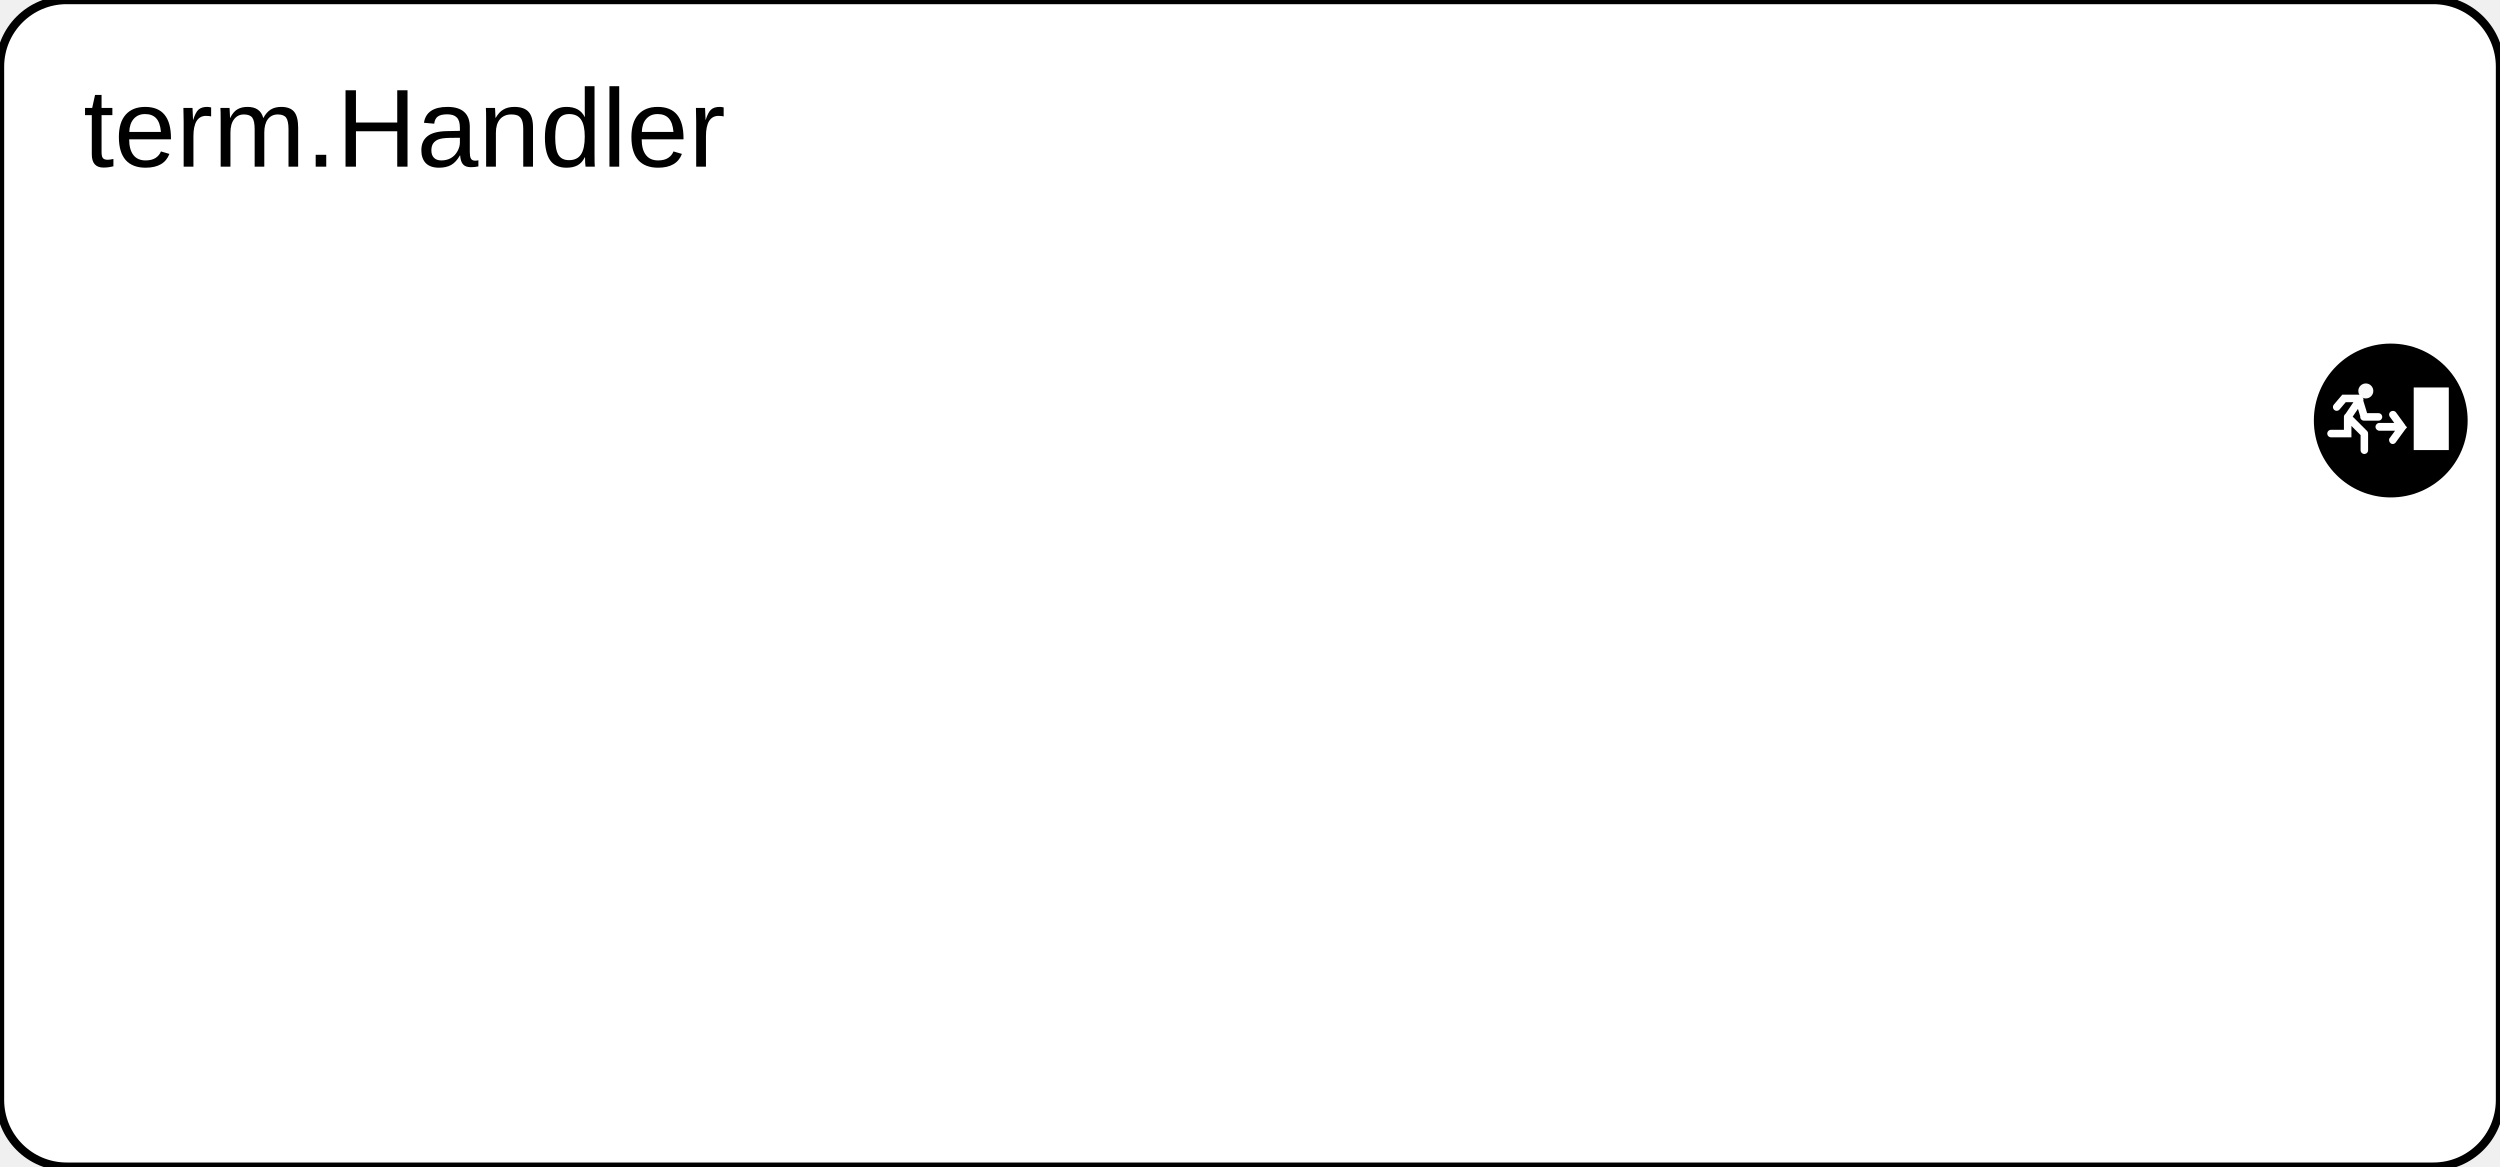
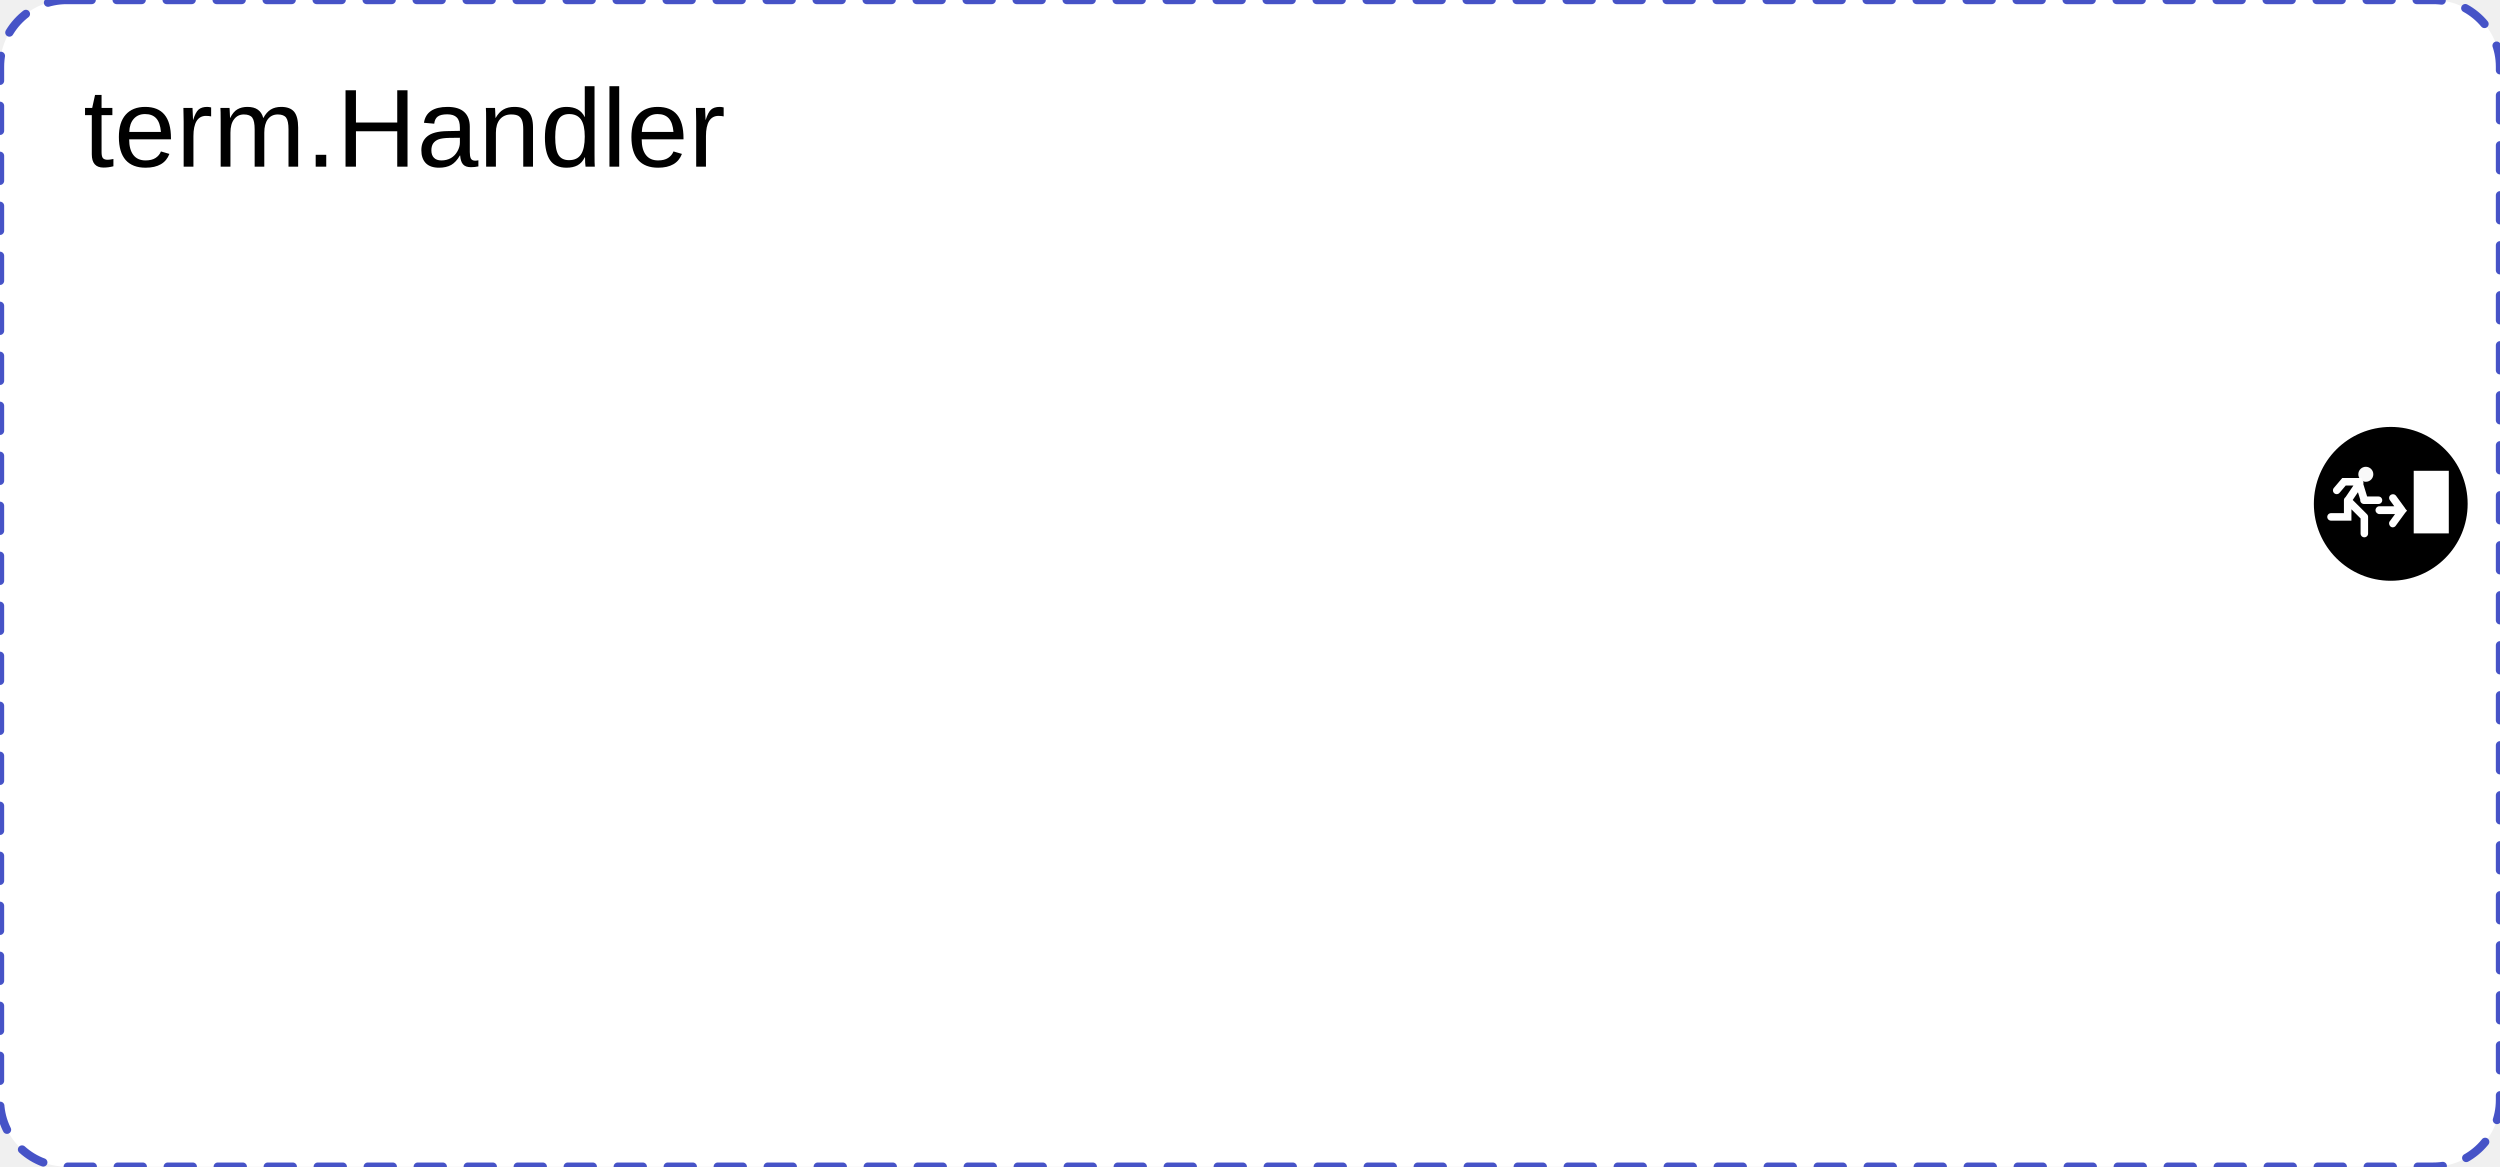
<svg xmlns="http://www.w3.org/2000/svg" xmlns:ns1="http://www.b3mn.org/oryx" width="300" height="140">
  <defs>
  </defs>
  <ns1:magnets>
    <ns1:magnet ns1:cx="150" ns1:cy="70" ns1:default="yes" />
    <ns1:magnet ns1:cx="0" ns1:cy="70" ns1:anchors="left" />
    <ns1:magnet ns1:cx="150" ns1:cy="140" ns1:anchors="bottom" />
    <ns1:magnet ns1:cx="300" ns1:cy="70" ns1:anchors="right" />
    <ns1:magnet ns1:cx="150" ns1:cy="0" ns1:anchors="top" />
  </ns1:magnets>
  <g>
-     <rect width="300" height="140" rx="8" ry="8" x="0" y="0" id="mainBody" stroke="black" fill="white" stroke-width="1" ns1:resize="vertical horizontal" />
-     <path d="M 295.568,50.462 C 295.57,55.255 291.685,59.142 286.891,59.142 C 282.098,59.142 278.212,55.255 278.214,50.462 C 278.212,45.668 282.098,41.781 286.891,41.781 C 291.685,41.781 295.57,45.668 295.568,50.462 L 295.568,50.462 z " style="opacity:1;fill:#000000;stroke:#000000;stroke-width:1.101;stroke-linecap:square;stroke-linejoin:miter;stroke-miterlimit:32.2;stroke-dasharray:none;stroke-opacity:1" id="path2238" ns1:anchors="right" />
-     <path d="M 287.094,49.312 C 286.927,49.334 286.778,49.436 286.719,49.594 C 286.66,49.751 286.701,49.937 286.812,50.062 L 287.312,50.75 L 285.562,50.75 C 285.542,50.749 285.521,50.749 285.5,50.75 C 285.241,50.767 285.045,50.991 285.062,51.25 C 285.08,51.509 285.304,51.705 285.562,51.688 L 287.406,51.688 L 286.812,52.5 C 286.684,52.625 286.656,52.801 286.719,52.969 C 286.781,53.137 286.915,53.271 287.094,53.281 C 287.273,53.292 287.449,53.19 287.531,53.031 L 288.625,51.531 L 288.844,51.281 L 288.625,51.031 C 288.622,51.023 288.629,51.008 288.625,51 L 288.531,50.875 L 287.531,49.5 C 287.433,49.36 287.263,49.287 287.094,49.312 z M 289.646,46.494 L 293.856,46.494 L 293.856,54.004 L 289.646,54.004 L 289.646,46.494 z " style="fill:#ffffff;fill-opacity:1;fill-rule:evenodd;stroke:none;stroke-width:0.935px;stroke-linecap:round;stroke-linejoin:miter;stroke-opacity:1" id="path16914" ns1:anchors="right" />
-     <path d="M 284.798,46.914 C 284.798,47.411 284.395,47.814 283.898,47.814 C 283.401,47.814 282.998,47.411 282.998,46.914 C 282.998,46.417 283.401,46.014 283.898,46.014 C 284.395,46.014 284.798,46.417 284.798,46.914 L 284.798,46.914 z " style="fill:#f9f9f9;fill-opacity:1;stroke:none;stroke-width:1;stroke-linecap:butt;stroke-linejoin:miter;stroke-miterlimit:32.2;stroke-opacity:1" id="path4198" ns1:anchors="right" />
-     <path d="M 280.403,48.847 L 281.282,47.81 L 283.04,47.81 L 283.721,50.028 L 283.721,50.028 M 283.676,50.028 L 285.417,50.028 M 281.721,50.028 L 282.987,51.294 L 283.721,52.028 M 283.721,52.028 L 283.721,54.028 M 281.721,50.028 C 281.721,52.028 281.721,52.028 281.721,52.028 C 279.721,52.028 279.721,52.028 279.721,52.028 M 283.166,47.951 C 281.753,50.036 281.753,50.036 281.753,50.036" style="fill:none;fill-rule:evenodd;stroke:#ffffff;stroke-width:0.901;stroke-linecap:round;stroke-linejoin:miter;stroke-miterlimit:4;stroke-opacity:1" id="path10998" ns1:anchors="right" />
+     <rect width="300" height="140" rx="8" ry="8" x="0" y="0" id="mainBody" stroke="#4653c7" fill="white" stroke-width="1" ns1:resize="vertical horizontal" style="fill-opacity:1;stroke-opacity:1;stroke-linejoin:round;stroke-linecap:round;stroke-miterlimit:4;stroke-dasharray:3,3;stroke-dashoffset:0" />
+     <path d="M 295.568,50.462 C 295.57,55.255 291.685,59.142 286.891,59.142 C 282.098,59.142 278.212,55.255 278.214,50.462 C 278.212,45.668 282.098,41.781 286.891,41.781 C 291.685,41.781 295.57,45.668 295.568,50.462 L 295.568,50.462 z " style="opacity:1;fill:#000000;stroke:#000000;stroke-width:1.101;stroke-linecap:square;stroke-linejoin:miter;stroke-miterlimit:32.2;stroke-dasharray:none;stroke-opacity:1" transform="translate(0,10)" ns1:anchors="right" />
+     <path d="M 287.094,49.312 C 286.927,49.334 286.778,49.436 286.719,49.594 C 286.66,49.751 286.701,49.937 286.812,50.062 L 287.312,50.75 L 285.562,50.75 C 285.542,50.749 285.521,50.749 285.5,50.75 C 285.241,50.767 285.045,50.991 285.062,51.25 C 285.08,51.509 285.304,51.705 285.562,51.688 L 287.406,51.688 L 286.812,52.5 C 286.684,52.625 286.656,52.801 286.719,52.969 C 286.781,53.137 286.915,53.271 287.094,53.281 C 287.273,53.292 287.449,53.19 287.531,53.031 L 288.625,51.531 L 288.844,51.281 L 288.625,51.031 C 288.622,51.023 288.629,51.008 288.625,51 L 288.531,50.875 L 287.531,49.5 C 287.433,49.36 287.263,49.287 287.094,49.312 z M 289.646,46.494 L 293.856,46.494 L 293.856,54.004 L 289.646,54.004 L 289.646,46.494 z " style="fill:#ffffff;fill-opacity:1;fill-rule:evenodd;stroke:none;stroke-width:0.935px;stroke-linecap:round;stroke-linejoin:miter;stroke-opacity:1" transform="translate(0,10)" ns1:anchors="right" />
+     <path d="M 284.798,46.914 C 284.798,47.411 284.395,47.814 283.898,47.814 C 283.401,47.814 282.998,47.411 282.998,46.914 C 282.998,46.417 283.401,46.014 283.898,46.014 C 284.395,46.014 284.798,46.417 284.798,46.914 L 284.798,46.914 z " style="fill:#f9f9f9;fill-opacity:1;stroke:none;stroke-width:1;stroke-linecap:butt;stroke-linejoin:miter;stroke-miterlimit:32.2;stroke-opacity:1" transform="translate(0,10)" ns1:anchors="right" />
+     <path d="M 280.403,48.847 L 281.282,47.81 L 283.04,47.81 L 283.721,50.028 L 283.721,50.028 M 283.676,50.028 L 285.417,50.028 M 281.721,50.028 L 282.987,51.294 L 283.721,52.028 M 283.721,52.028 L 283.721,54.028 M 281.721,50.028 C 281.721,52.028 281.721,52.028 281.721,52.028 C 279.721,52.028 279.721,52.028 279.721,52.028 M 283.166,47.951 C 281.753,50.036 281.753,50.036 281.753,50.036" style="fill:none;fill-rule:evenodd;stroke:#ffffff;stroke-width:0.901;stroke-linecap:round;stroke-linejoin:miter;stroke-miterlimit:4;stroke-opacity:1" transform="translate(0,10)" ns1:anchors="right" />
    <text ns1:anchors="top left" x="10" y="20" style="font-family:Arial; font-size: 10pt; fill:black;">term.Handler</text>
  </g>
</svg>
